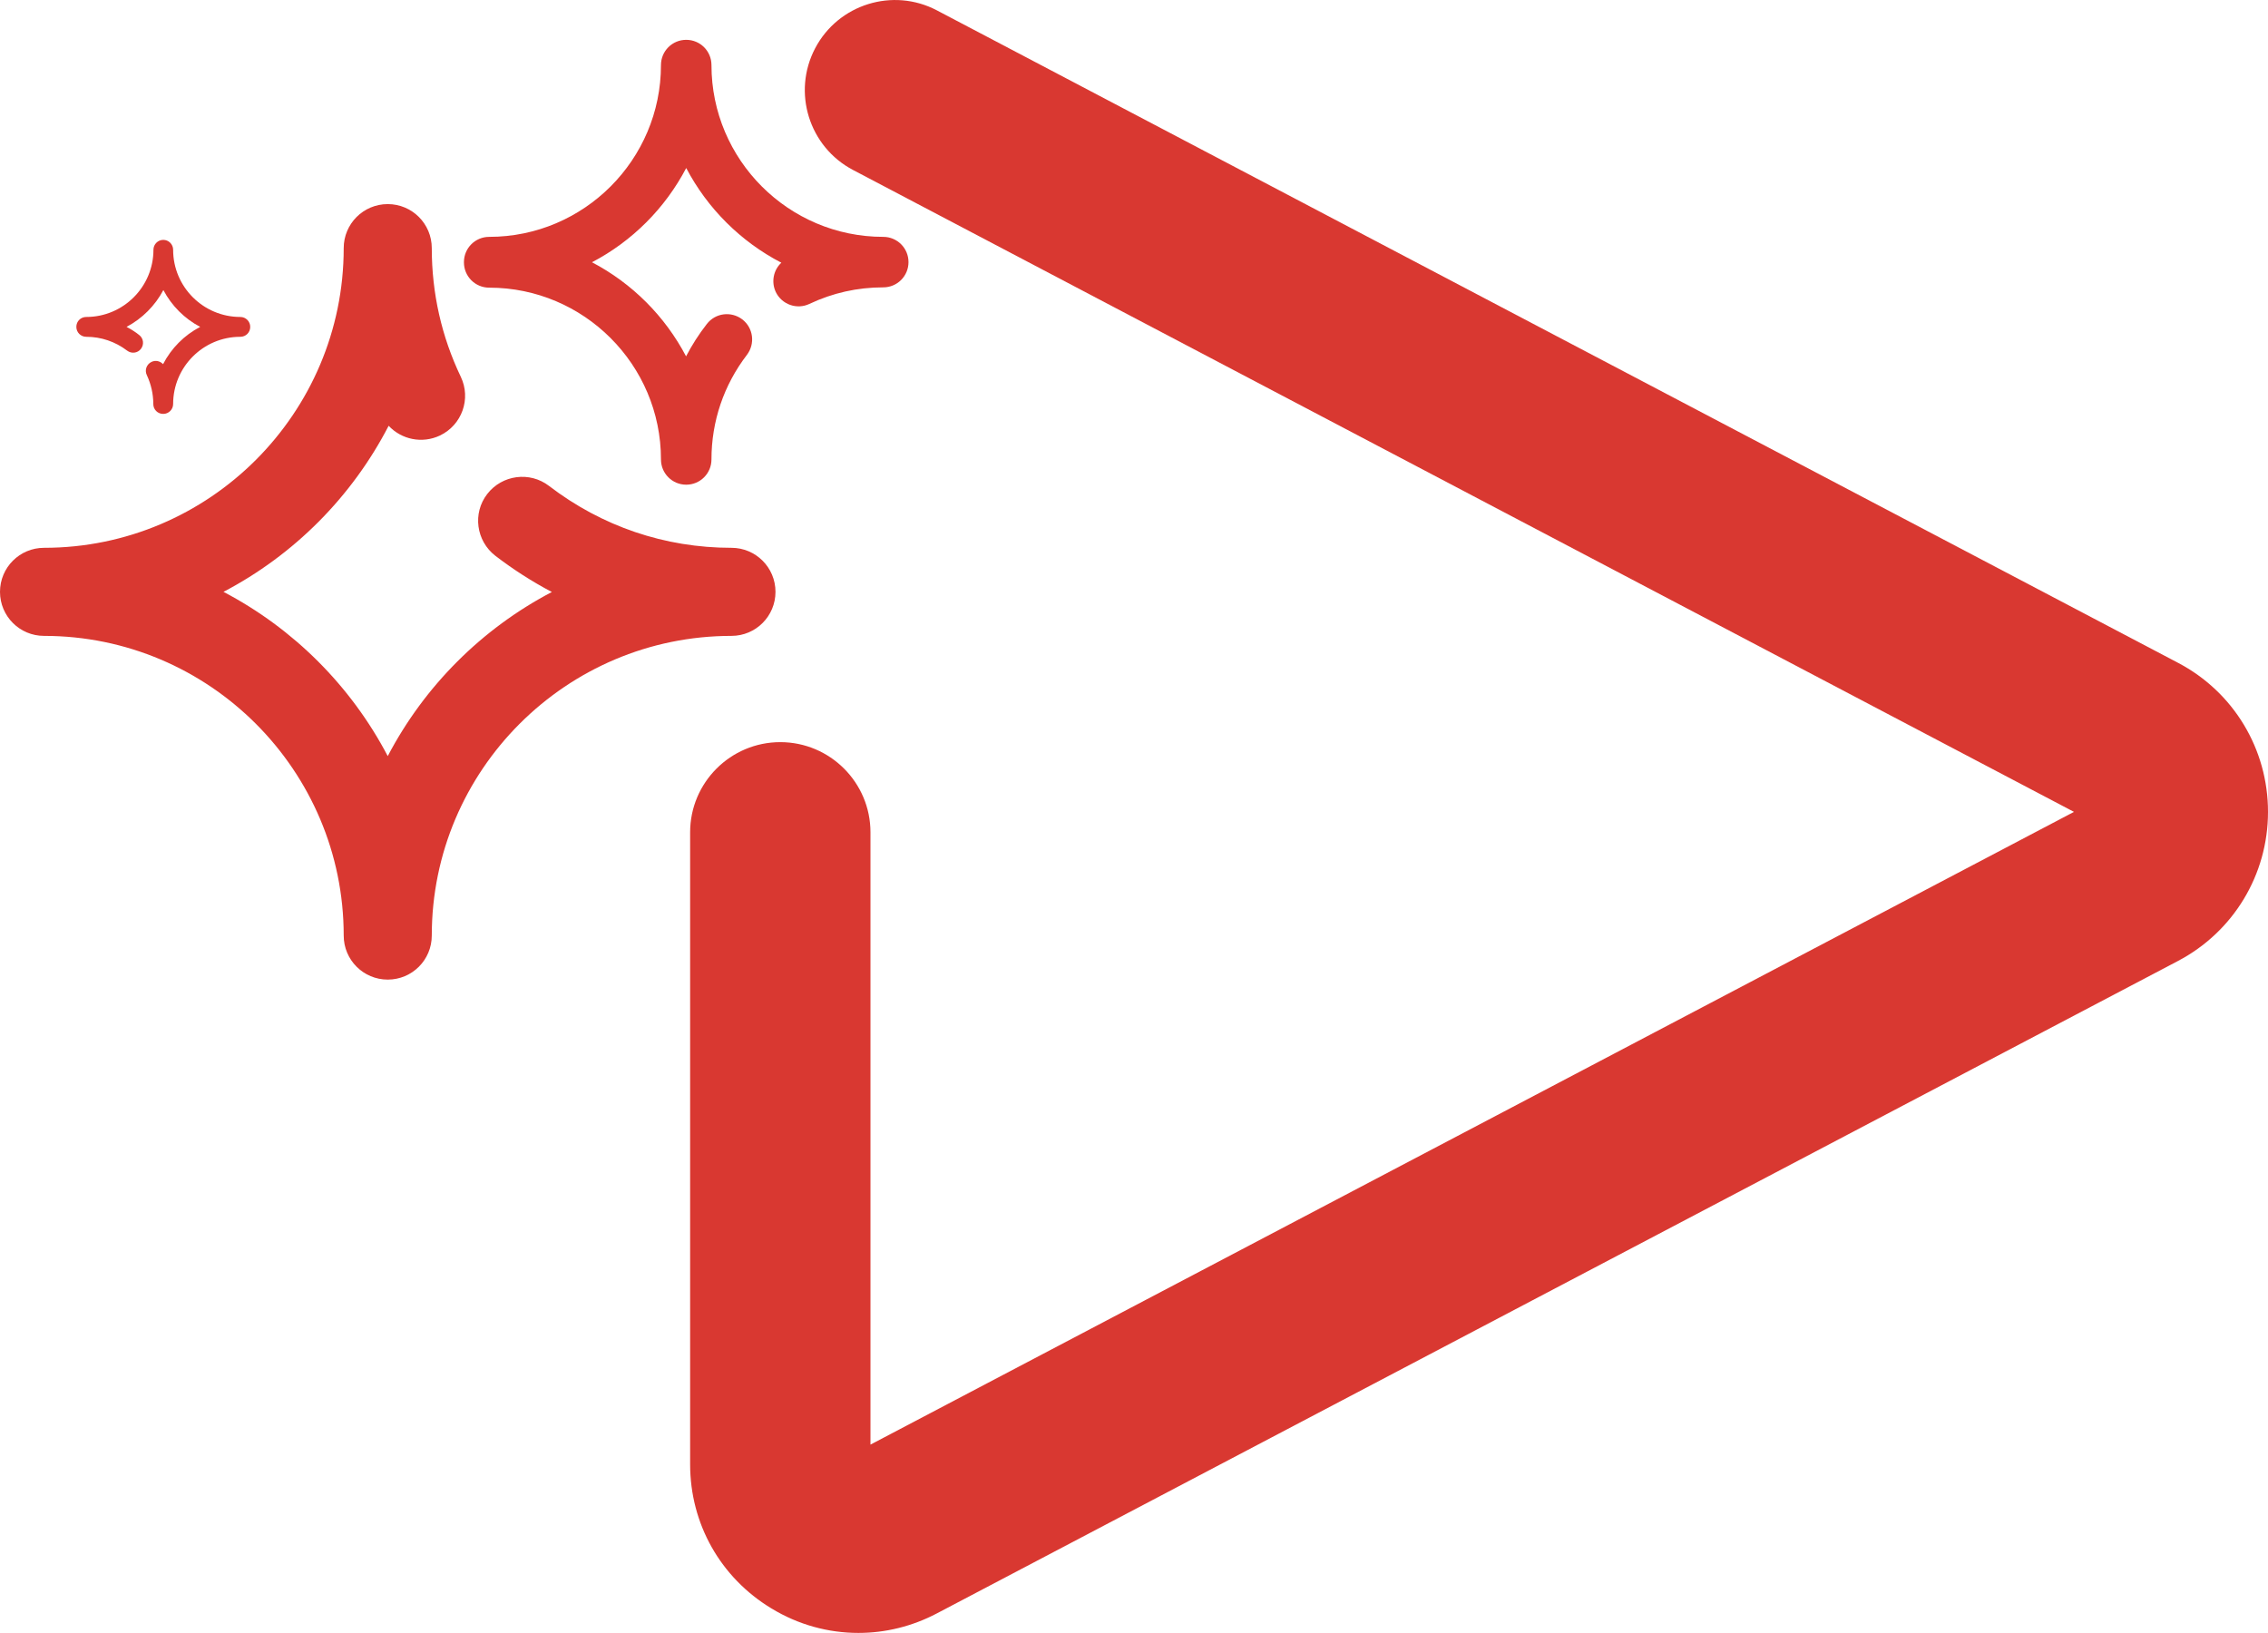
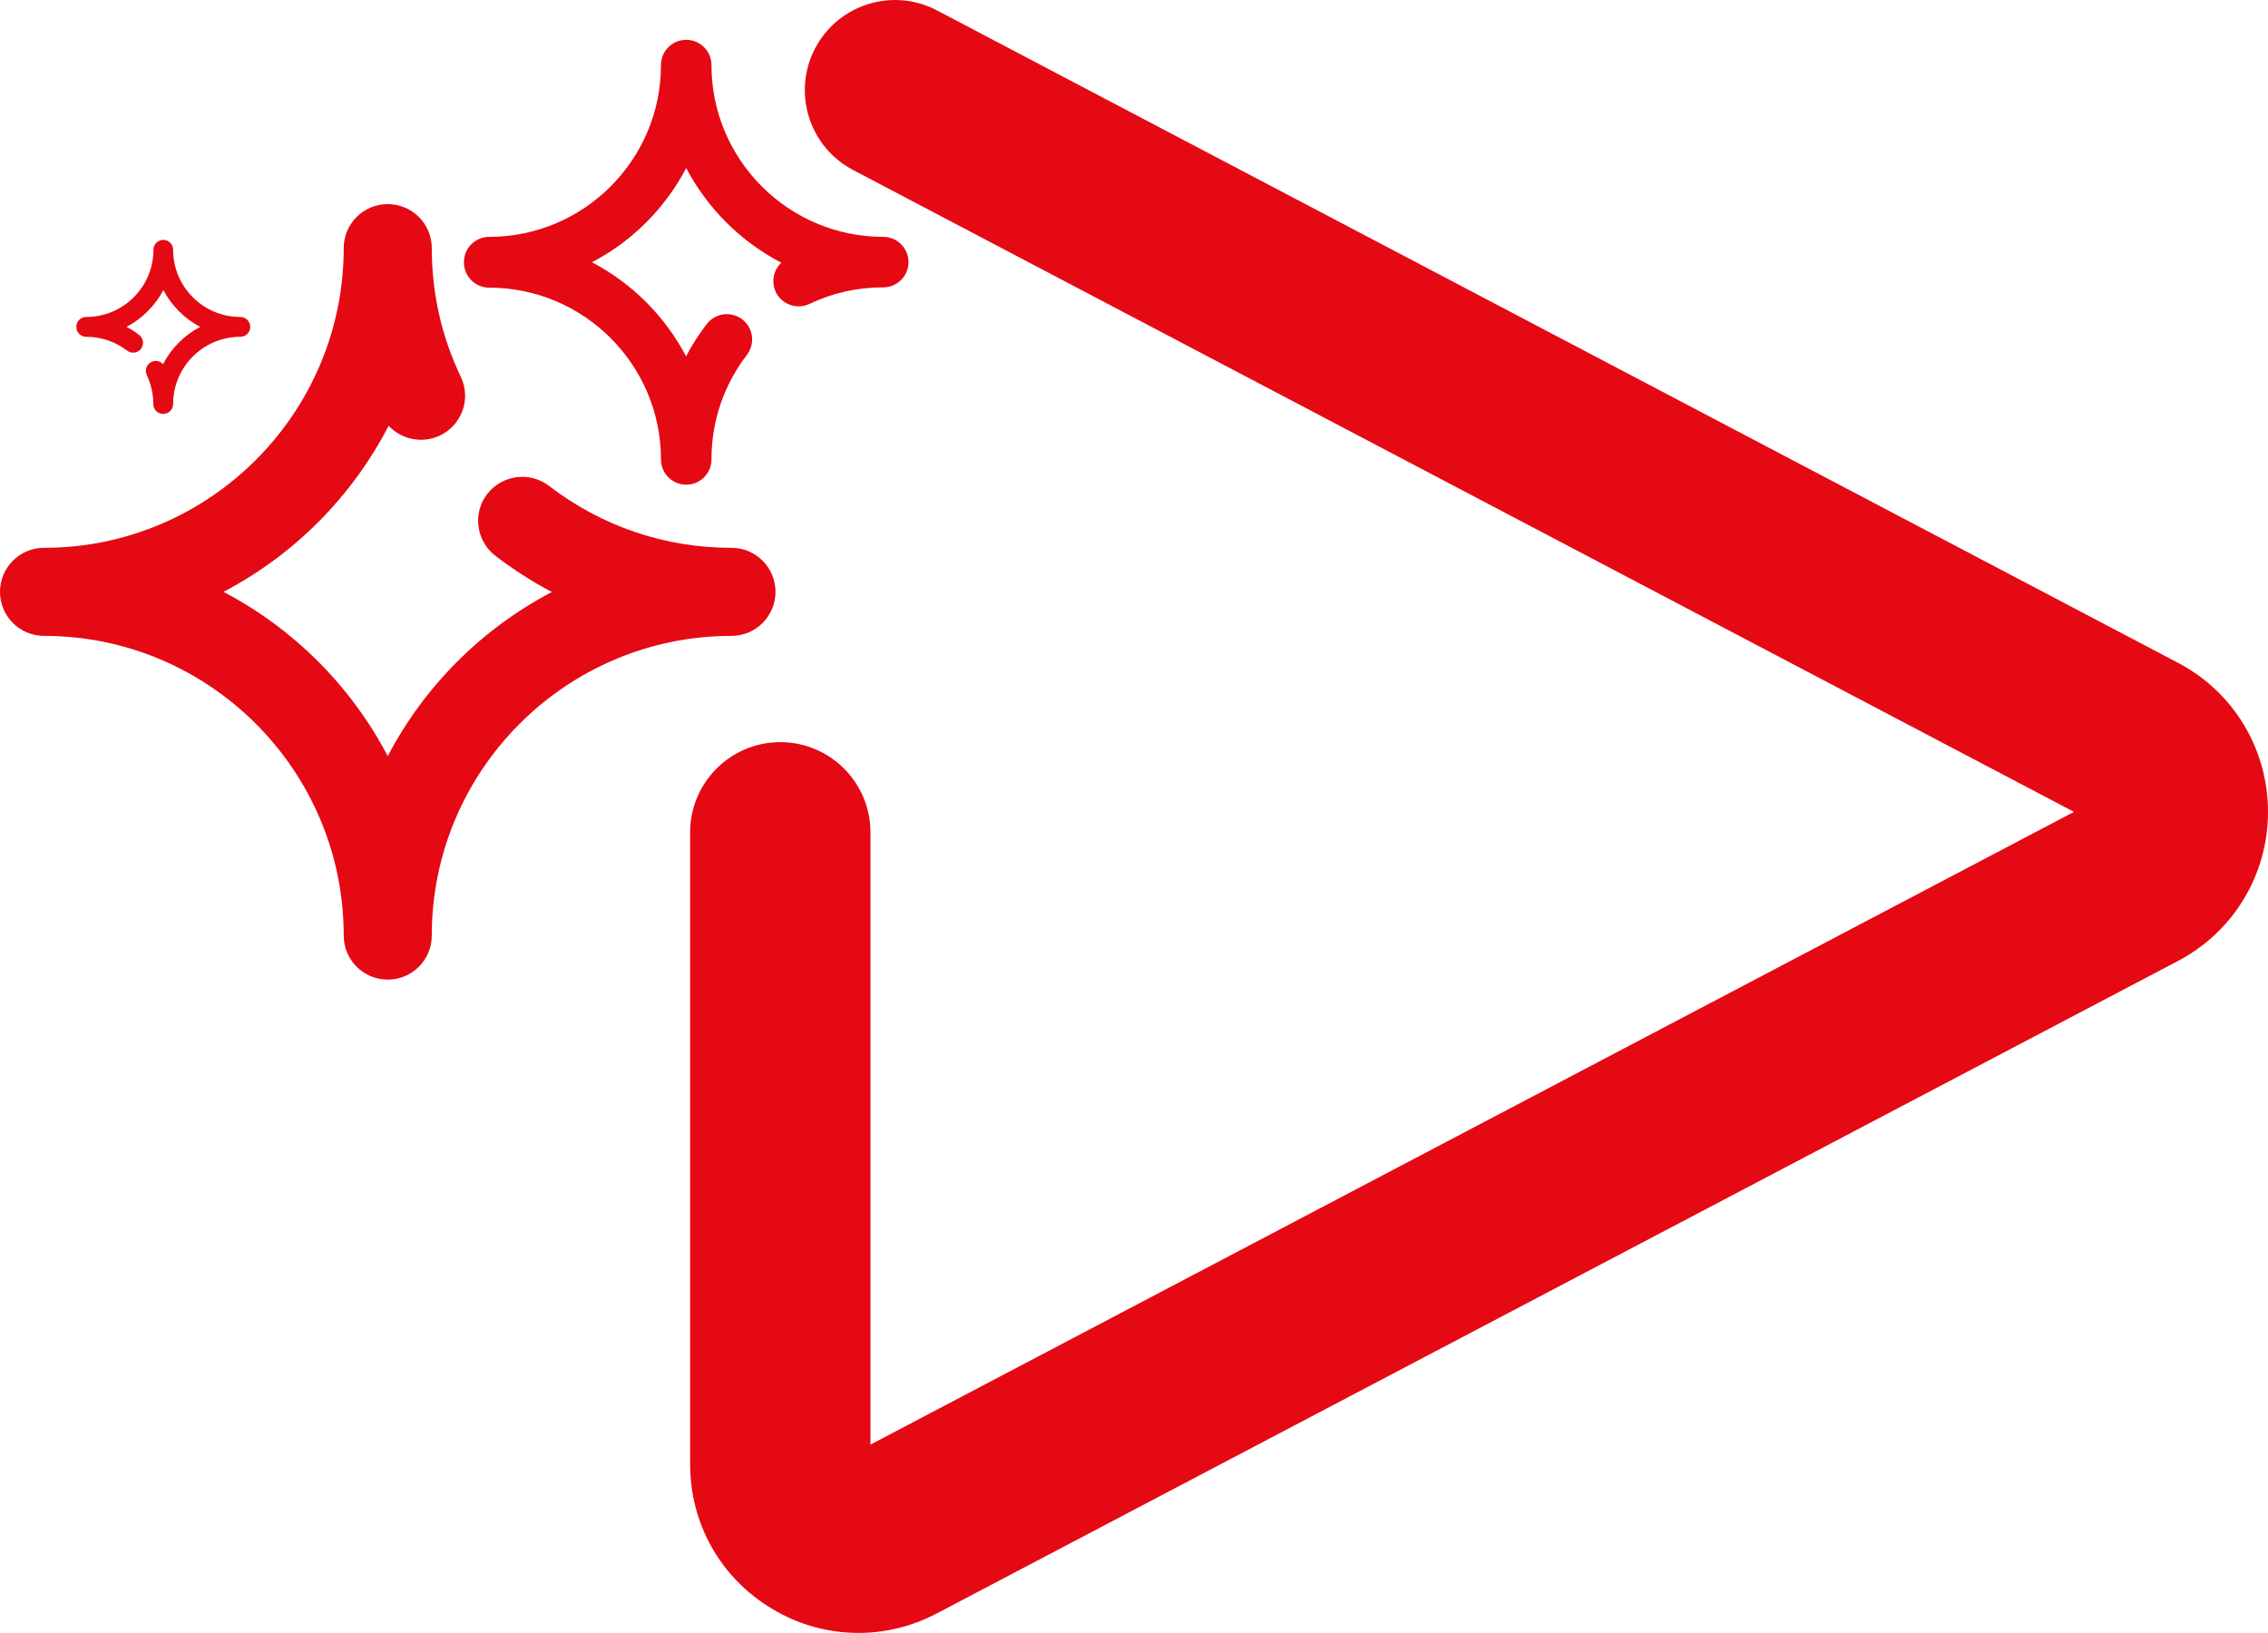
<svg xmlns="http://www.w3.org/2000/svg" id="Layer_2" data-name="Layer 2" viewBox="0 0 150.91 108.65">
  <defs>
    <style>
      .cls-1 {
-         fill: #d93831;
+         fill: #e50914;
      }
    </style>
  </defs>
  <g id="Layer_1-2" data-name="Layer 1">
    <g>
      <path class="cls-1" d="M25.8,65.18c-1.62,0-2.93-1.31-2.93-2.93,0-10.99-8.94-19.94-19.94-19.94-1.62,0-2.93-1.31-2.93-2.93s1.31-2.93,2.93-2.93c10.99,0,19.94-8.94,19.94-19.94,0-1.62,1.31-2.93,2.93-2.93s2.93,1.31,2.93,2.93c0,3,.65,5.88,1.93,8.56.7,1.46.08,3.21-1.39,3.91-1.19.56-2.56.26-3.41-.65-2.44,4.72-6.29,8.59-10.99,11.05,4.66,2.44,8.49,6.27,10.93,10.93,2.44-4.66,6.26-8.48,10.92-10.92-1.31-.69-2.56-1.49-3.76-2.41-1.28-.99-1.53-2.83-.54-4.11.99-1.28,2.83-1.52,4.11-.54,3.51,2.69,7.7,4.12,12.14,4.12,1.62,0,2.93,1.31,2.93,2.93s-1.31,2.93-2.93,2.93c-10.99,0-19.94,8.94-19.94,19.94,0,1.62-1.31,2.93-2.93,2.93Z" />
      <path class="cls-1" d="M30.87,17.44c0-.93.75-1.68,1.68-1.68,6.3,0,11.43-5.13,11.43-11.43,0-.93.75-1.68,1.68-1.68s1.68.75,1.68,1.68c0,6.3,5.13,11.43,11.43,11.43.93,0,1.68.75,1.68,1.68s-.75,1.68-1.68,1.68c-1.72,0-3.37.37-4.91,1.1-.84.4-1.84.04-2.24-.79-.32-.68-.15-1.47.37-1.95-2.7-1.4-4.92-3.61-6.33-6.3-1.4,2.67-3.59,4.87-6.27,6.27,2.67,1.4,4.86,3.59,6.26,6.26.39-.75.85-1.47,1.38-2.15.57-.74,1.62-.87,2.36-.31.74.57.87,1.62.31,2.36-1.54,2.01-2.36,4.42-2.36,6.96,0,.93-.75,1.68-1.68,1.68s-1.68-.75-1.68-1.68c0-6.3-5.13-11.43-11.43-11.43-.93,0-1.68-.75-1.68-1.68Z" />
      <path class="cls-1" d="M10.86,15.96c.36,0,.66.29.66.66,0,2.47,2.01,4.47,4.47,4.47.36,0,.66.29.66.66s-.29.66-.66.66c-2.47,0-4.47,2.01-4.47,4.47,0,.36-.29.66-.66.66s-.66-.29-.66-.66c0-.67-.15-1.32-.43-1.92-.16-.33-.02-.72.31-.88.27-.13.57-.06.77.15.55-1.06,1.41-1.93,2.47-2.48-1.05-.55-1.9-1.41-2.45-2.45-.55,1.04-1.41,1.9-2.45,2.45.29.15.58.33.84.54.29.22.34.63.12.92-.22.29-.63.34-.92.12-.79-.6-1.73-.92-2.72-.92-.36,0-.66-.29-.66-.66s.29-.66.66-.66c2.47,0,4.47-2.01,4.47-4.47,0-.36.29-.66.66-.66Z" />
      <path class="cls-1" d="M57.12,108.65c-2,0-4-.54-5.79-1.63-3.39-2.05-5.41-5.63-5.41-9.59v-42.05c0-3.31,2.69-6,6-6s6,2.69,6,6v40.74l80.08-42.1L56.76,11.31c-2.93-1.54-4.06-5.17-2.52-8.1,1.54-2.93,5.17-4.06,8.1-2.52l82.58,43.41c3.7,1.94,5.99,5.74,5.99,9.92s-2.3,7.98-5.99,9.92l-82.58,43.41c-1.65.87-3.44,1.3-5.22,1.3ZM139.34,54.72h.01-.01Z" />
    </g>
  </g>
</svg>
